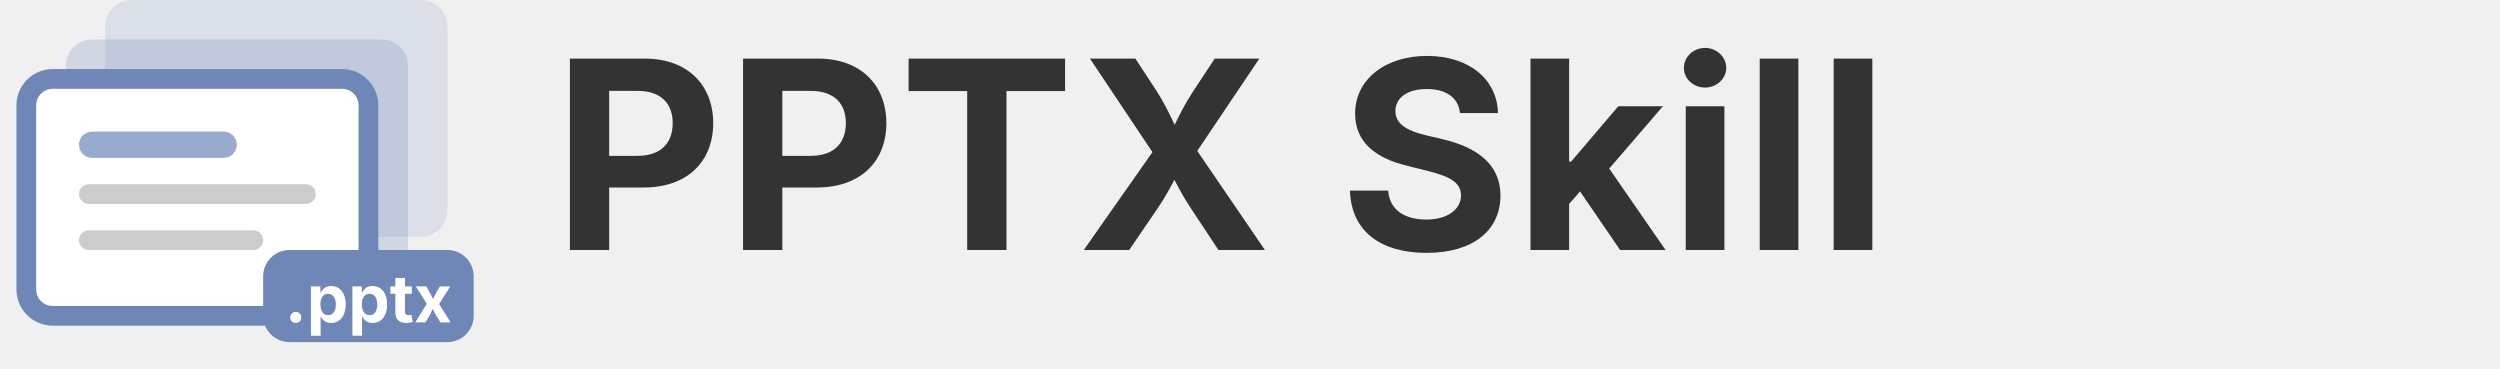
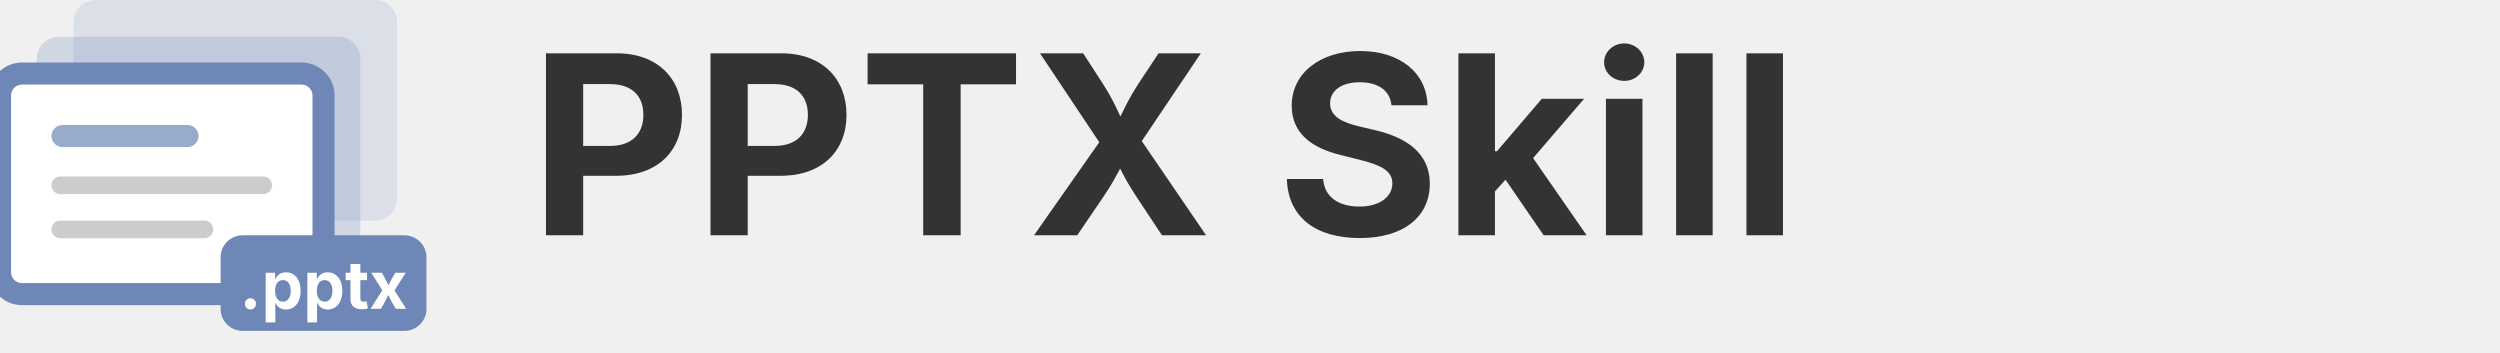
- <svg xmlns="http://www.w3.org/2000/svg" width="190" height="28" viewBox="0 0 190 28" fill="none">
-   <g transform="translate(2, 0)">
-     <rect x="6" y="0" width="26" height="18" rx="2" fill="#9BB0D0" opacity="0.25" />
-     <rect x="3" y="3" width="26" height="18" rx="2" fill="#6E87B6" opacity="0.25" />
-     <rect x="0" y="6" width="26" height="18" rx="2" fill="white" stroke="#6E87B6" stroke-width="1.5" />
-     <rect x="4" y="10" width="12" height="2" rx="1" fill="#6E87B6" opacity="0.7" />
-     <rect x="4" y="14" width="18" height="1.5" rx="0.75" fill="#CCC" />
-     <rect x="4" y="17.5" width="14" height="1.5" rx="0.75" fill="#CCC" />
-     <rect x="18" y="19" width="16" height="7" rx="2" fill="#6E87B6" />
-     <text x="26" y="24.5" font-family="'Inter', sans-serif" font-size="5" font-weight="700" fill="white" text-anchor="middle">.pptx</text>
-   </g>
-   <text x="42" y="19" font-family="'Inter', 'Noto Sans JP', sans-serif" font-size="20" font-weight="700" fill="#333" letter-spacing="0.01em">PPTX Skill</text>
+ <svg xmlns="http://www.w3.org/2000/svg" width="170" height="24" viewBox="0 0 170 24" fill="none">
+   <rect x="5" y="0" width="22" height="15" rx="1.5" fill="#9BB0D0" opacity="0.25" />
+   <rect x="2.5" y="2.5" width="22" height="15" rx="1.5" fill="#6E87B6" opacity="0.25" />
+   <rect x="0" y="5" width="22" height="15" rx="1.5" fill="white" stroke="#6E87B6" stroke-width="1.5" />
+   <rect x="3.5" y="8.5" width="10" height="1.5" rx="0.75" fill="#6E87B6" opacity="0.7" />
+   <rect x="3.5" y="12" width="15" height="1.2" rx="0.6" fill="#CCC" />
+   <rect x="3.5" y="15" width="11" height="1.2" rx="0.6" fill="#CCC" />
+   <rect x="15" y="16" width="14" height="6.5" rx="1.5" fill="#6E87B6" />
+   <text x="22" y="21" font-family="'Inter', sans-serif" font-size="4.5" font-weight="700" fill="white" text-anchor="middle">.pptx</text>
+   <text x="36" y="16" font-family="'Inter', 'Noto Sans JP', sans-serif" font-size="17" font-weight="700" fill="#333" letter-spacing="0.01em">PPTX Skill</text>
</svg>
